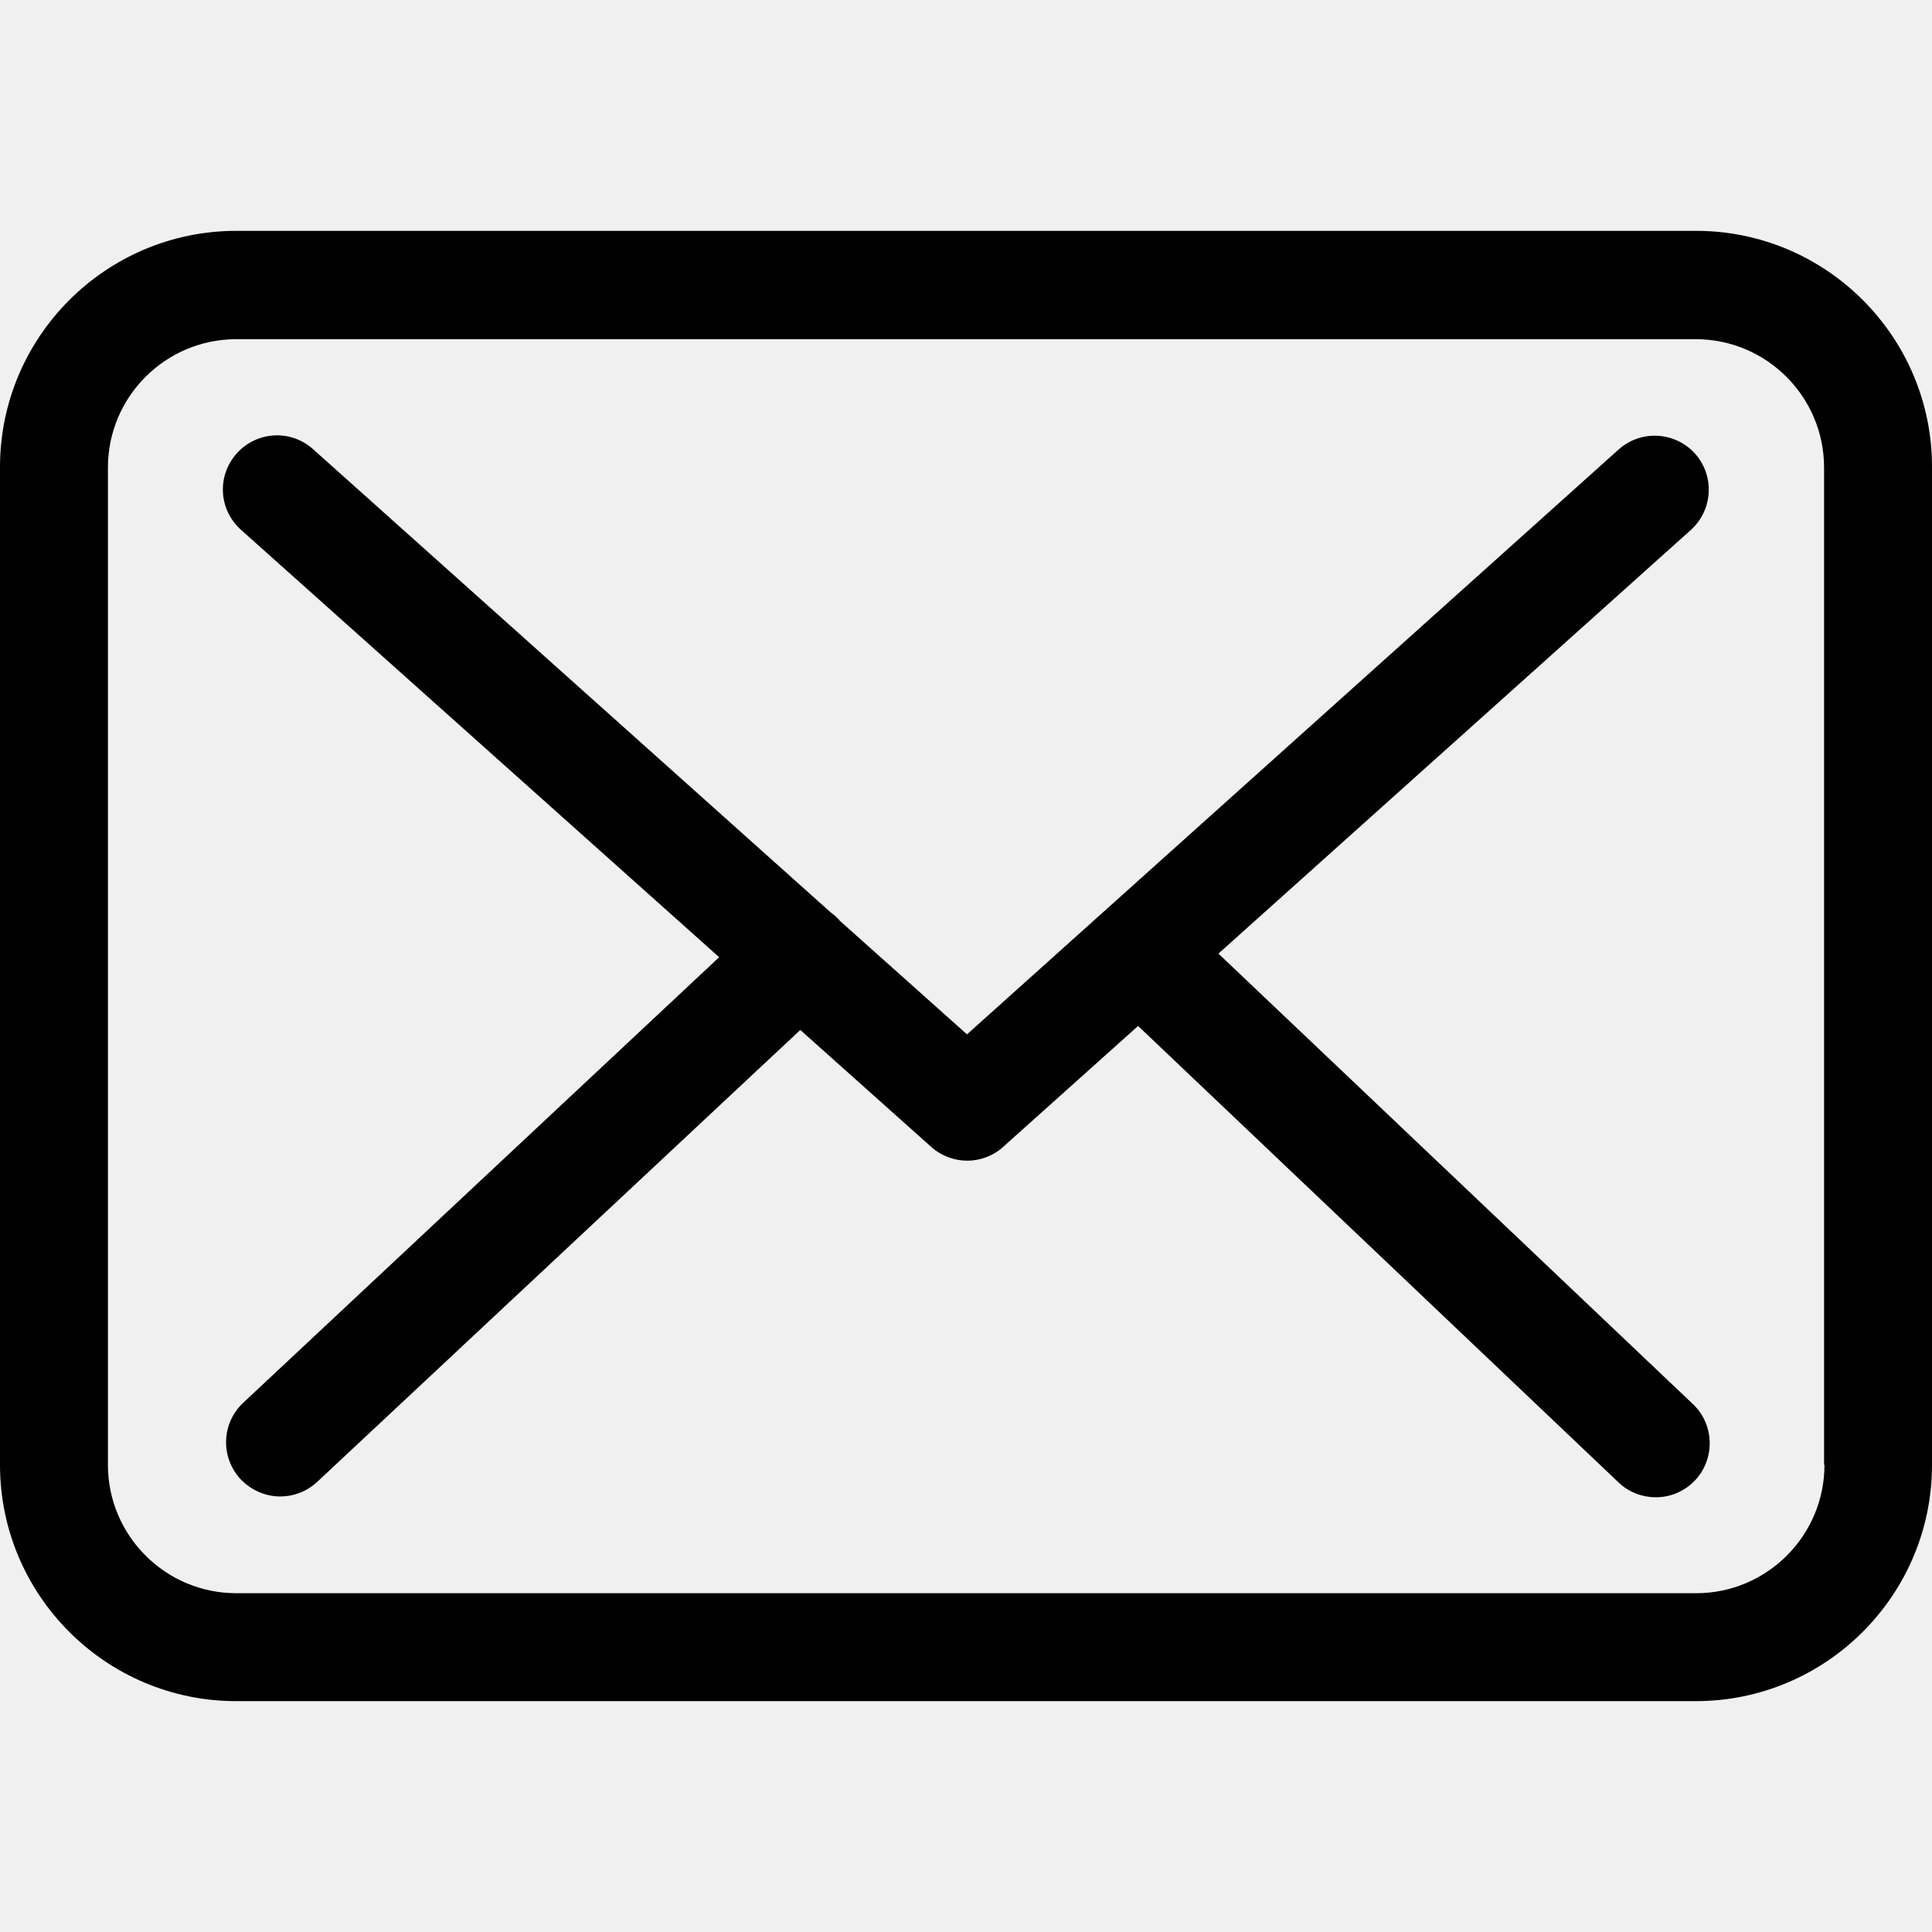
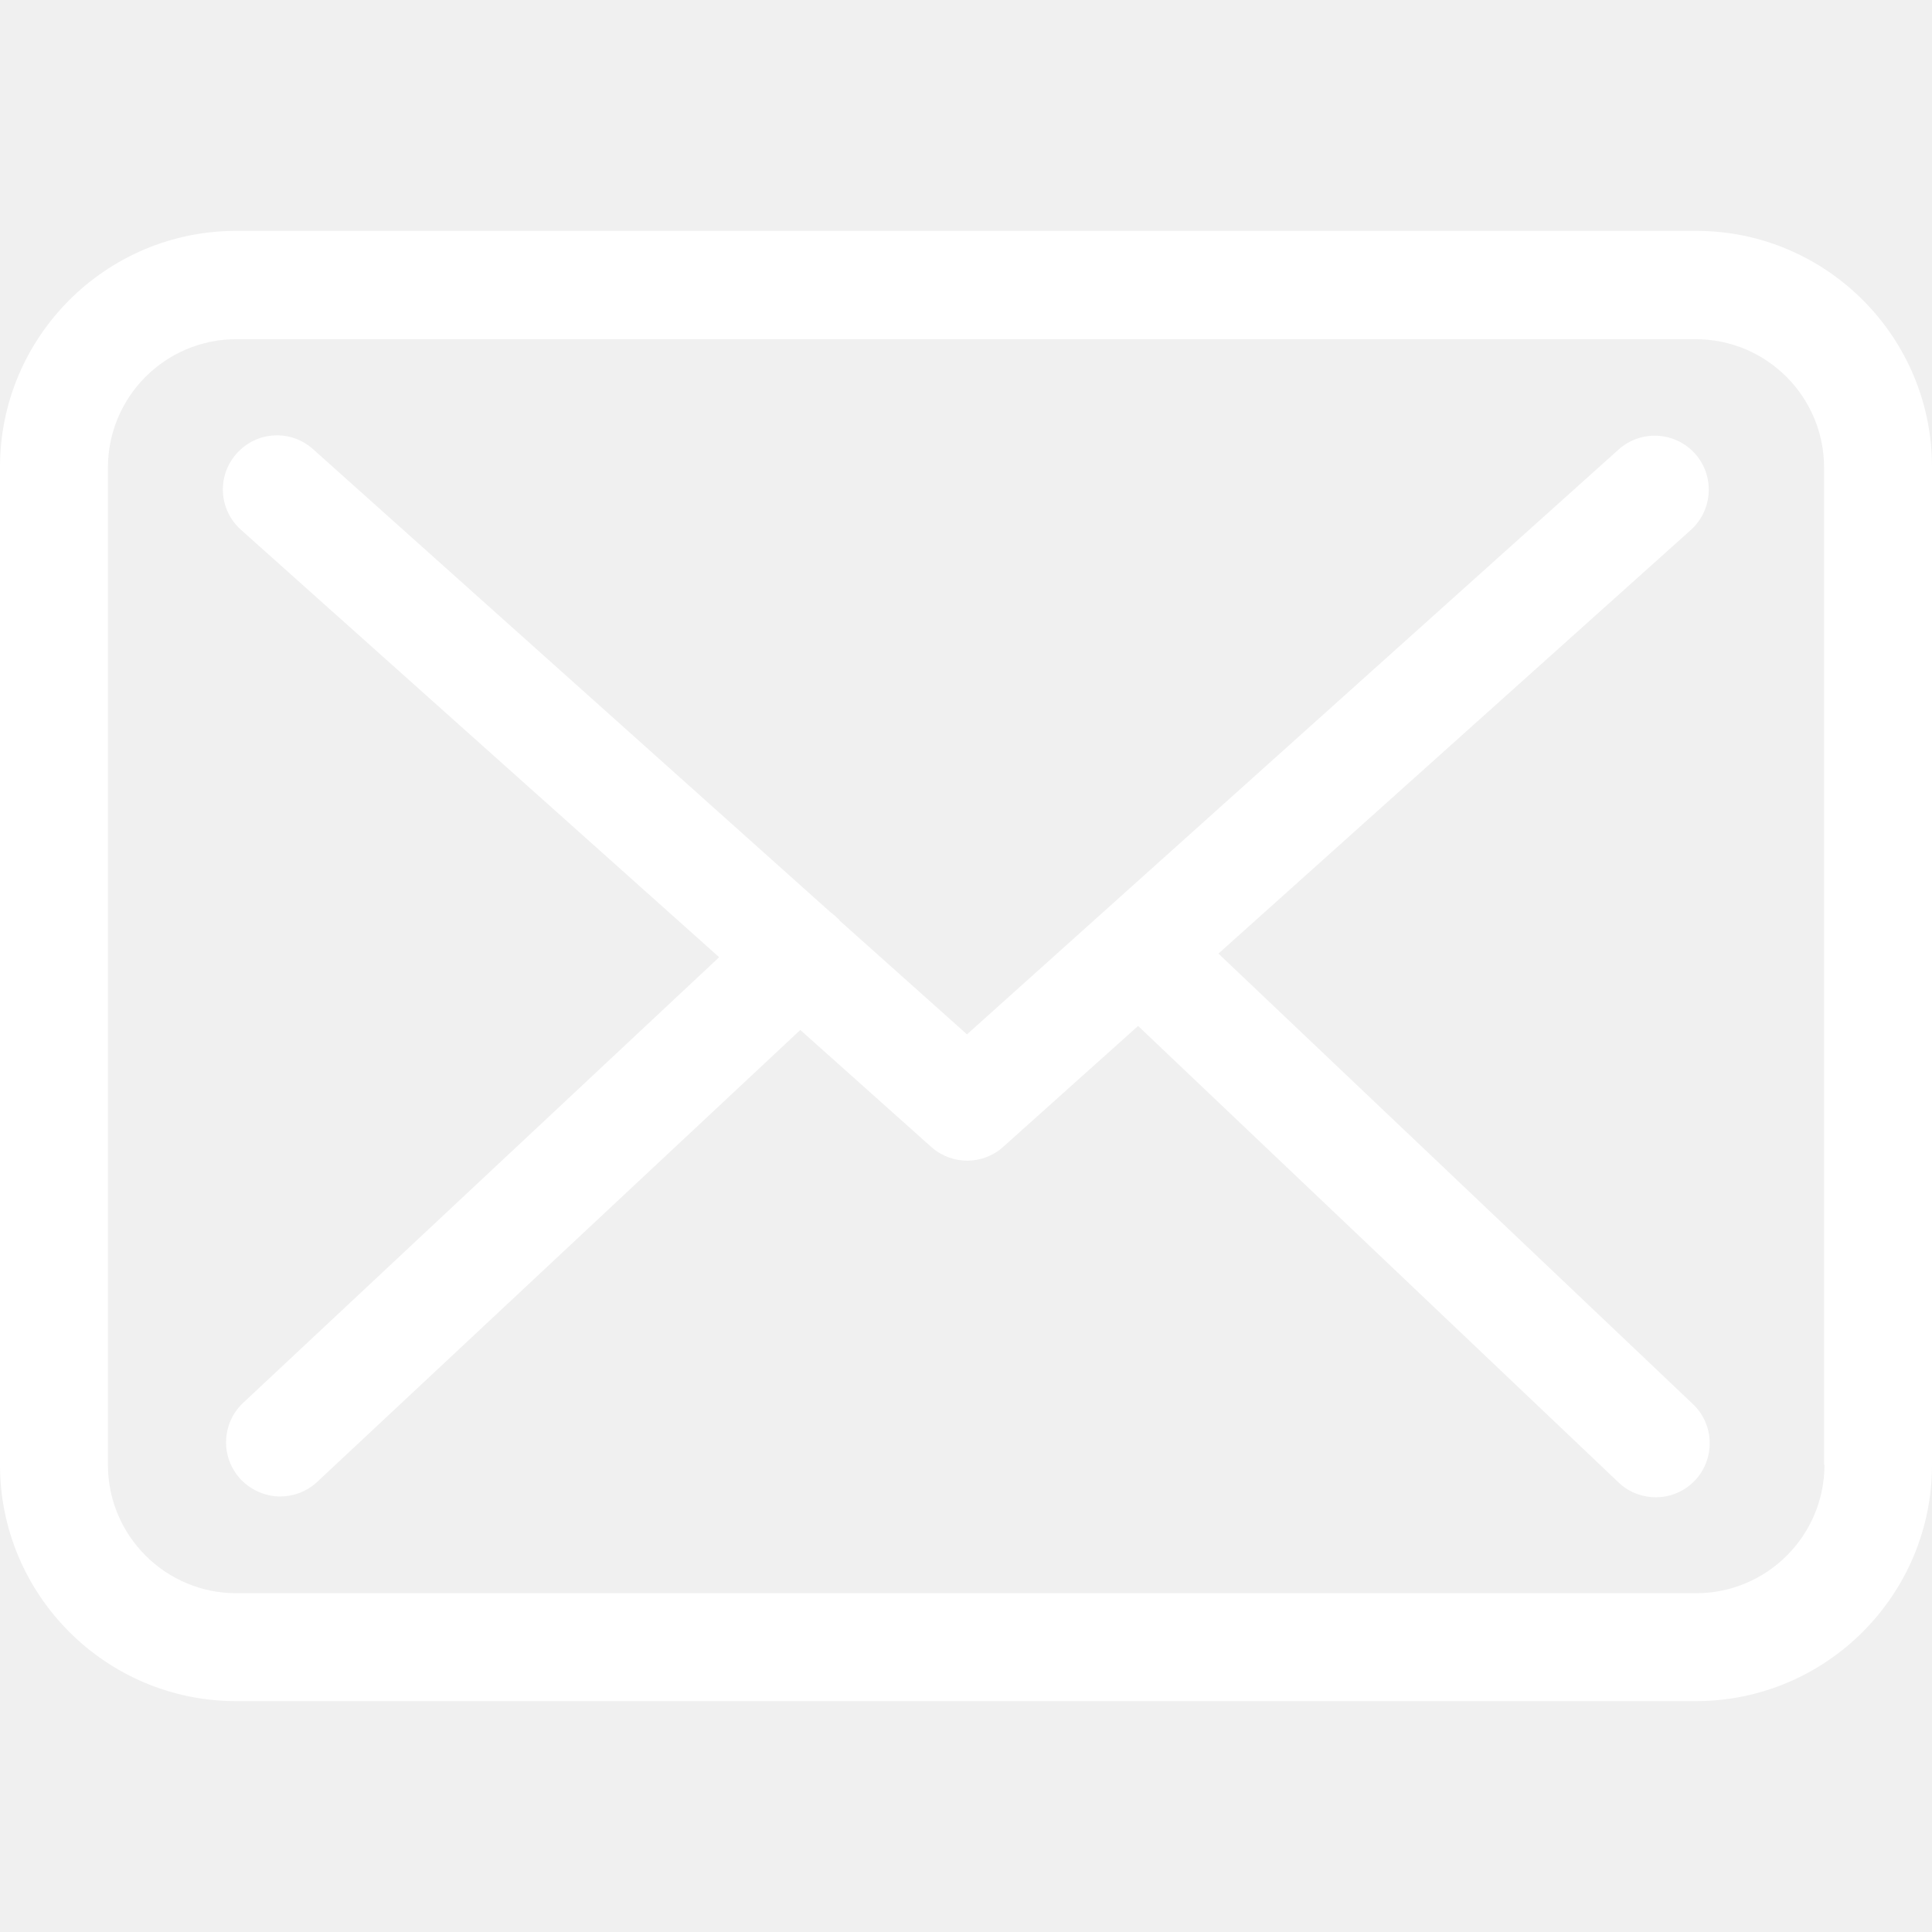
- <svg xmlns="http://www.w3.org/2000/svg" version="1.1" id="Capa_1" x="0px" y="0px" viewBox="0 0 483.3 483.3" style="enable-background:new 0 0 483.3 483.3;" xml:space="preserve">
+ <svg xmlns="http://www.w3.org/2000/svg" version="1.1" id="Capa_1" x="0px" y="0px" fill="#fff" viewBox="0 0 483.3 483.3" style="enable-background:new 0 0 483.3 483.3;" xml:space="preserve">
  <g>
    <g>
      <path d="M424.3,57.75H59.1c-32.6,0-59.1,26.5-59.1,59.1v249.6c0,32.6,26.5,59.1,59.1,59.1h365.1c32.6,0,59.1-26.5,59.1-59.1    v-249.5C483.4,84.35,456.9,57.75,424.3,57.75z M456.4,366.45c0,17.7-14.4,32.1-32.1,32.1H59.1c-17.7,0-32.1-14.4-32.1-32.1v-249.5    c0-17.7,14.4-32.1,32.1-32.1h365.1c17.7,0,32.1,14.4,32.1,32.1v249.5H456.4z" />
      <path d="M304.8,238.55l118.2-106c5.5-5,6-13.5,1-19.1c-5-5.5-13.5-6-19.1-1l-163,146.3l-31.8-28.4c-0.1-0.1-0.2-0.2-0.2-0.3    c-0.7-0.7-1.4-1.3-2.2-1.9L78.3,112.35c-5.6-5-14.1-4.5-19.1,1.1c-5,5.6-4.5,14.1,1.1,19.1l119.6,106.9L60.8,350.95    c-5.4,5.1-5.7,13.6-0.6,19.1c2.7,2.8,6.3,4.3,9.9,4.3c3.3,0,6.6-1.2,9.2-3.6l120.9-113.1l32.8,29.3c2.6,2.3,5.8,3.4,9,3.4    c3.2,0,6.5-1.2,9-3.5l33.7-30.2l120.2,114.2c2.6,2.5,6,3.7,9.3,3.7c3.6,0,7.1-1.4,9.8-4.2c5.1-5.4,4.9-14-0.5-19.1L304.8,238.55z" />
    </g>
  </g>
  <g>
</g>
  <g>
</g>
  <g>
</g>
  <g>
</g>
  <g>
</g>
  <g>
</g>
  <g>
</g>
  <g>
</g>
  <g>
</g>
  <g>
</g>
  <g>
</g>
  <g>
</g>
  <g>
</g>
  <g>
</g>
  <g>
</g>
</svg>
